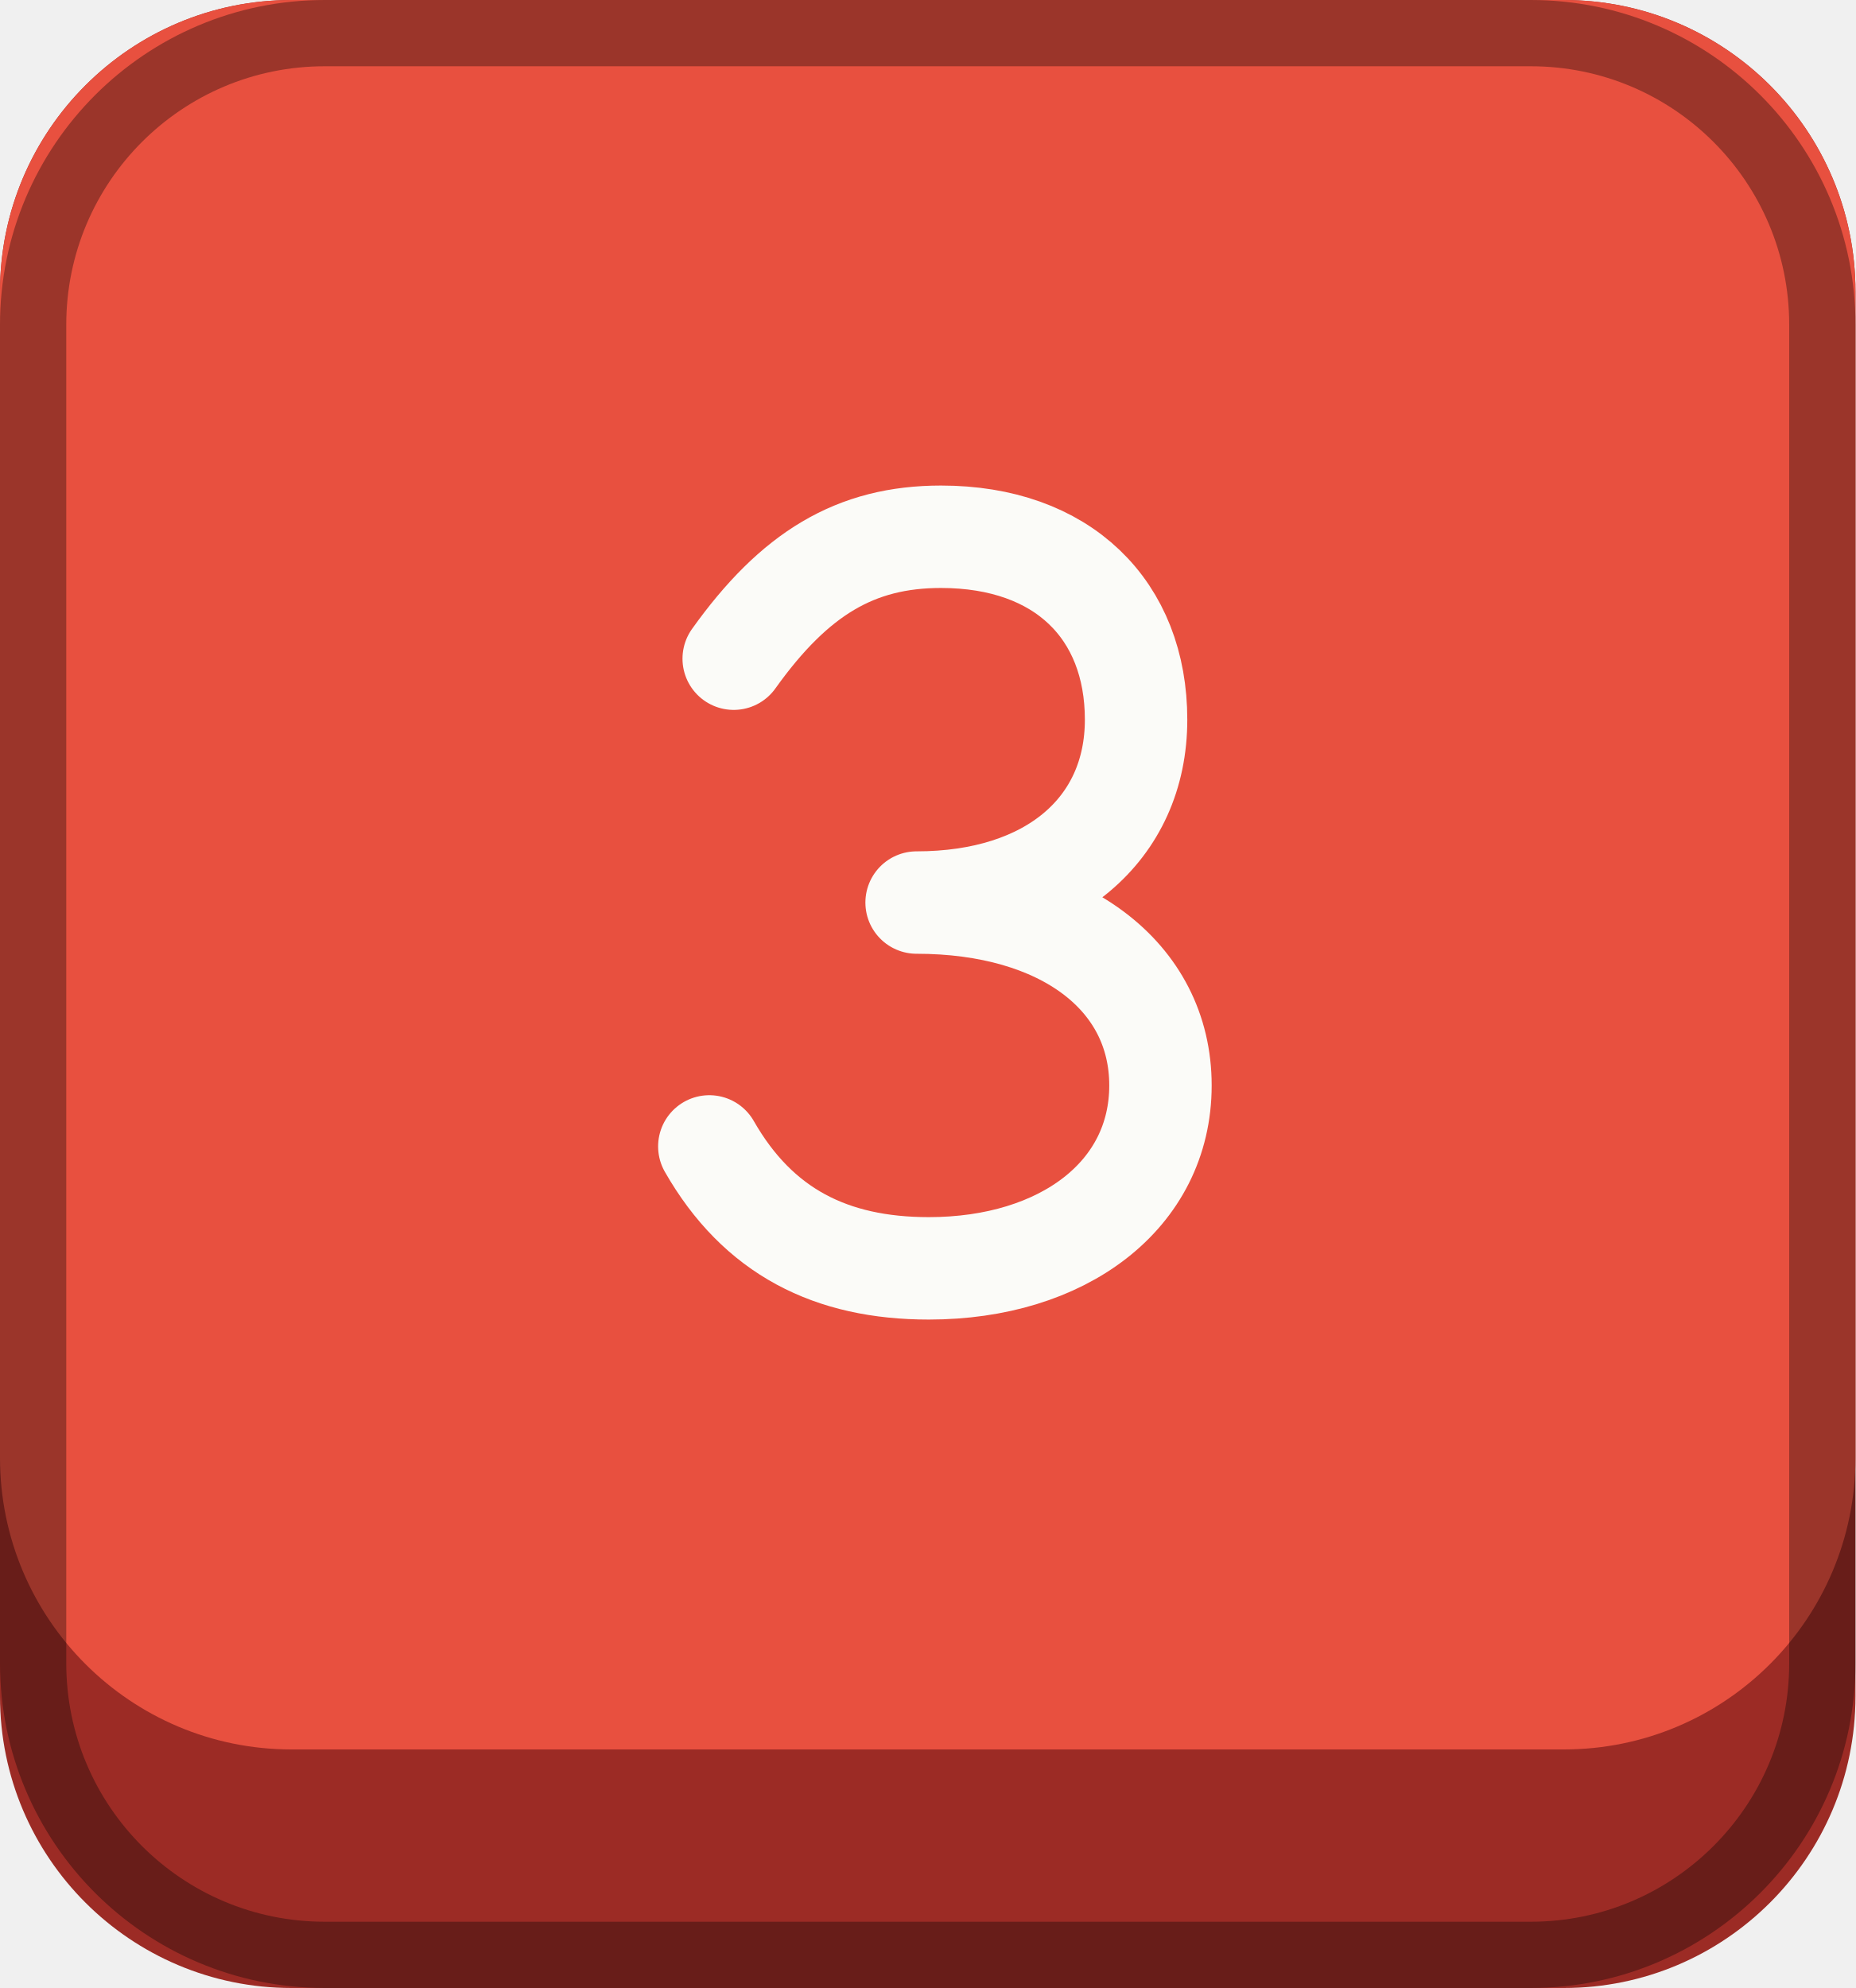
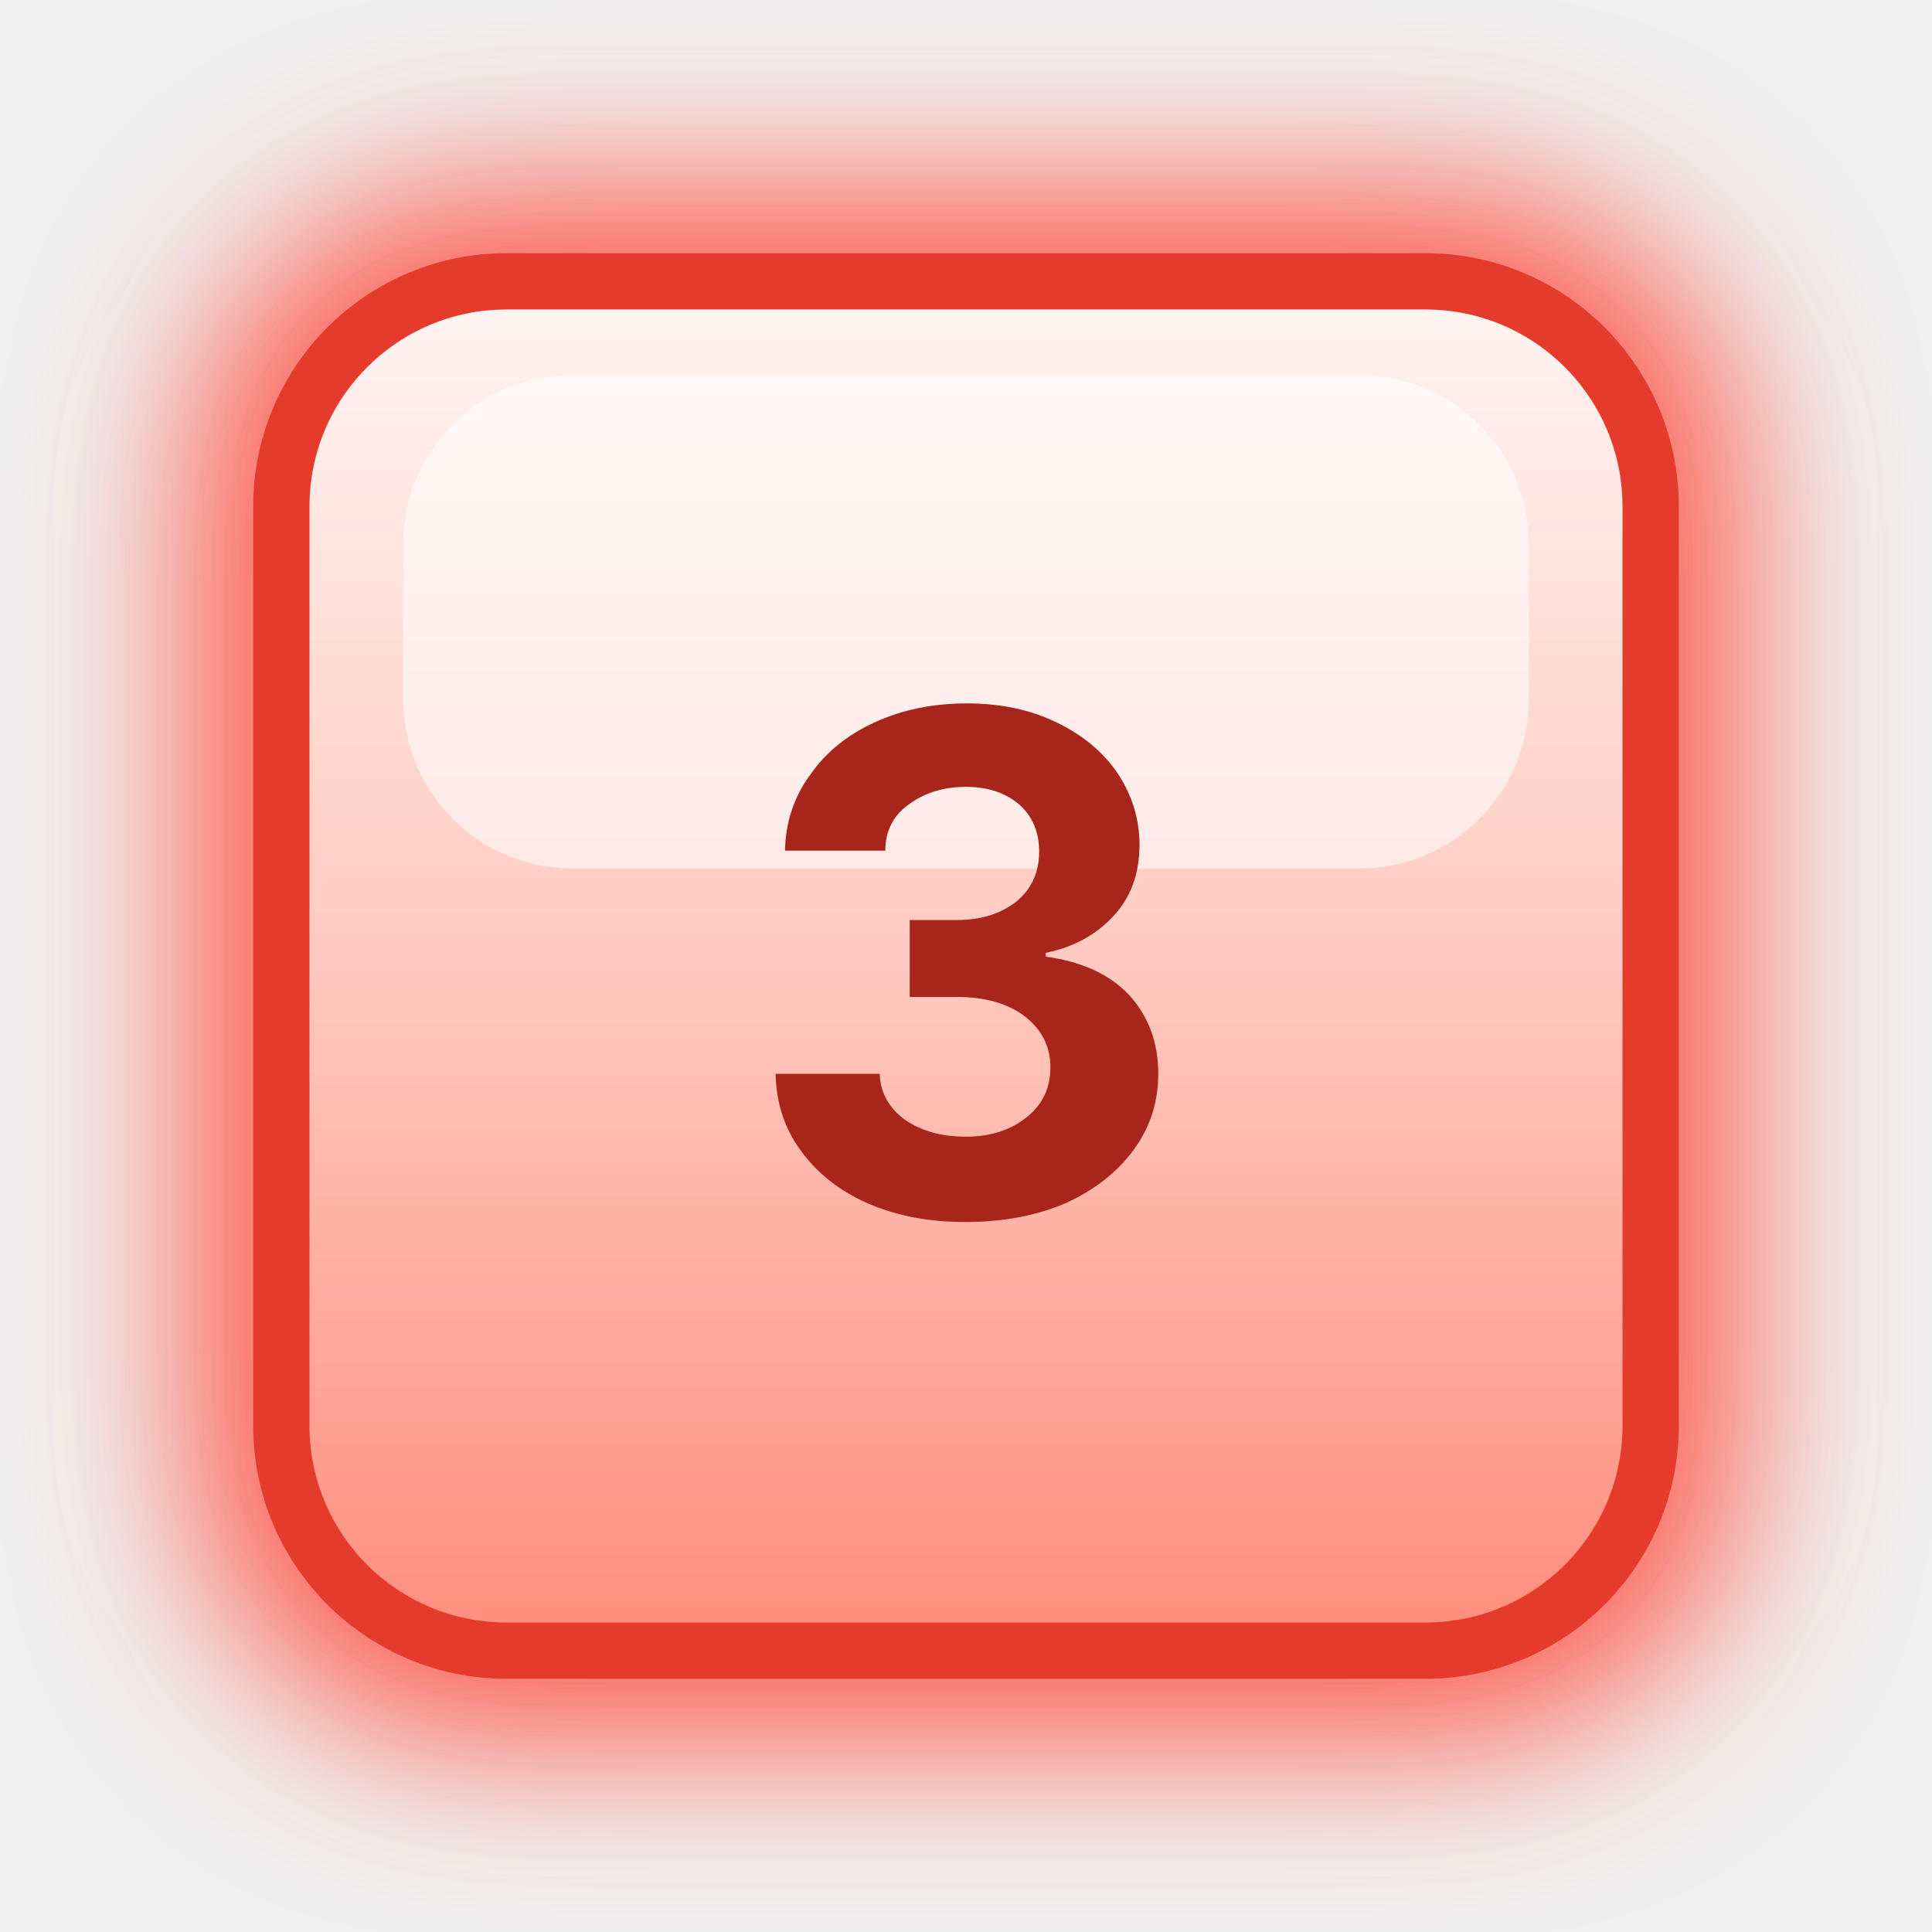
- <svg xmlns="http://www.w3.org/2000/svg" width="14" height="15" viewBox="0 0 14 15">
-   <rect x="0" y="0" width="14" height="15" rx="2.2" fill="#9c2b25" />
-   <rect x="0" y="0" width="14" height="13.2" rx="2.2" fill="#e8503f" />
-   <rect x="0.25" y="0.25" width="13.5" height="14.5" rx="2.2" fill="none" stroke="#00000055" stroke-width="0.5" />
-   <g transform="translate(5.26 4.05) scale(0.92)" fill="none" stroke="#fbfbf8" stroke-width="0.84" stroke-linecap="round" stroke-linejoin="round">
-     <path transform="translate(0)" d="M0.3 1 C0.8 0.3 1.3 0 2 0 C3 0 3.6 0.6 3.6 1.5 C3.6 2.4 2.9 3 1.8 3 C3 3 3.8 3.6 3.8 4.5 C3.8 5.4 3 6 1.9 6 C1.1 6 0.5 5.7 0.1 5" />
-   </g>
+ <svg xmlns="http://www.w3.org/2000/svg" width="20.6" height="20.6" viewBox="-3 -3 20.6 20.6">
+   <defs>
+     <filter id="b1" x="-60%" y="-60%" width="220%" height="220%">
+       <feGaussianBlur stdDeviation="0.9" />
+     </filter>
+     <linearGradient id="gCapLit" x1="0" y1="0" x2="0" y2="1">
+       <stop offset="0" stop-color="#fff6f3" />
+       <stop offset="0.5" stop-color="#ffc9bf" />
+       <stop offset="1" stop-color="#ff8c7c" />
+     </linearGradient>
+   </defs>
+   <rect x="-1" y="-1" width="16.6" height="16.6" rx="3.2" fill="#ff3a2a" opacity="0.8" filter="url(#b1)" />
+   <rect x="0" y="0" width="14.6" height="14.6" rx="2.4" fill="url(#gCapLit)" stroke="#e53b2d" stroke-width="0.6" />
+   <rect x="1.3" y="1" width="12" height="5.26" rx="1.8" fill="#fff" opacity="0.55" />
+   <path d="M7.29 10.03Q6.71 10.03 6.25 9.83Q5.8 9.63 5.54 9.27Q5.28 8.92 5.27 8.45L6.38 8.45Q6.39 8.75 6.65 8.94Q6.91 9.12 7.3 9.12Q7.69 9.12 7.95 8.91Q8.2 8.71 8.2 8.38Q8.2 8.05 7.93 7.84Q7.66 7.63 7.2 7.63L6.7 7.63L6.7 6.81L7.2 6.81Q7.59 6.81 7.84 6.61Q8.08 6.41 8.08 6.08Q8.08 5.77 7.87 5.58Q7.65 5.39 7.3 5.39Q6.95 5.39 6.7 5.57Q6.44 5.75 6.44 6.07L5.37 6.07Q5.38 5.61 5.64 5.26Q5.89 4.9 6.33 4.7Q6.77 4.5 7.31 4.5Q7.86 4.5 8.28 4.71Q8.69 4.91 8.92 5.25Q9.15 5.6 9.15 6.01Q9.15 6.47 8.87 6.77Q8.59 7.07 8.15 7.16L8.15 7.2Q8.73 7.28 9.04 7.61Q9.35 7.95 9.35 8.45Q9.35 8.91 9.08 9.27Q8.82 9.62 8.36 9.83Q7.89 10.03 7.29 10.03Z" fill="#a8251b" />
</svg>
